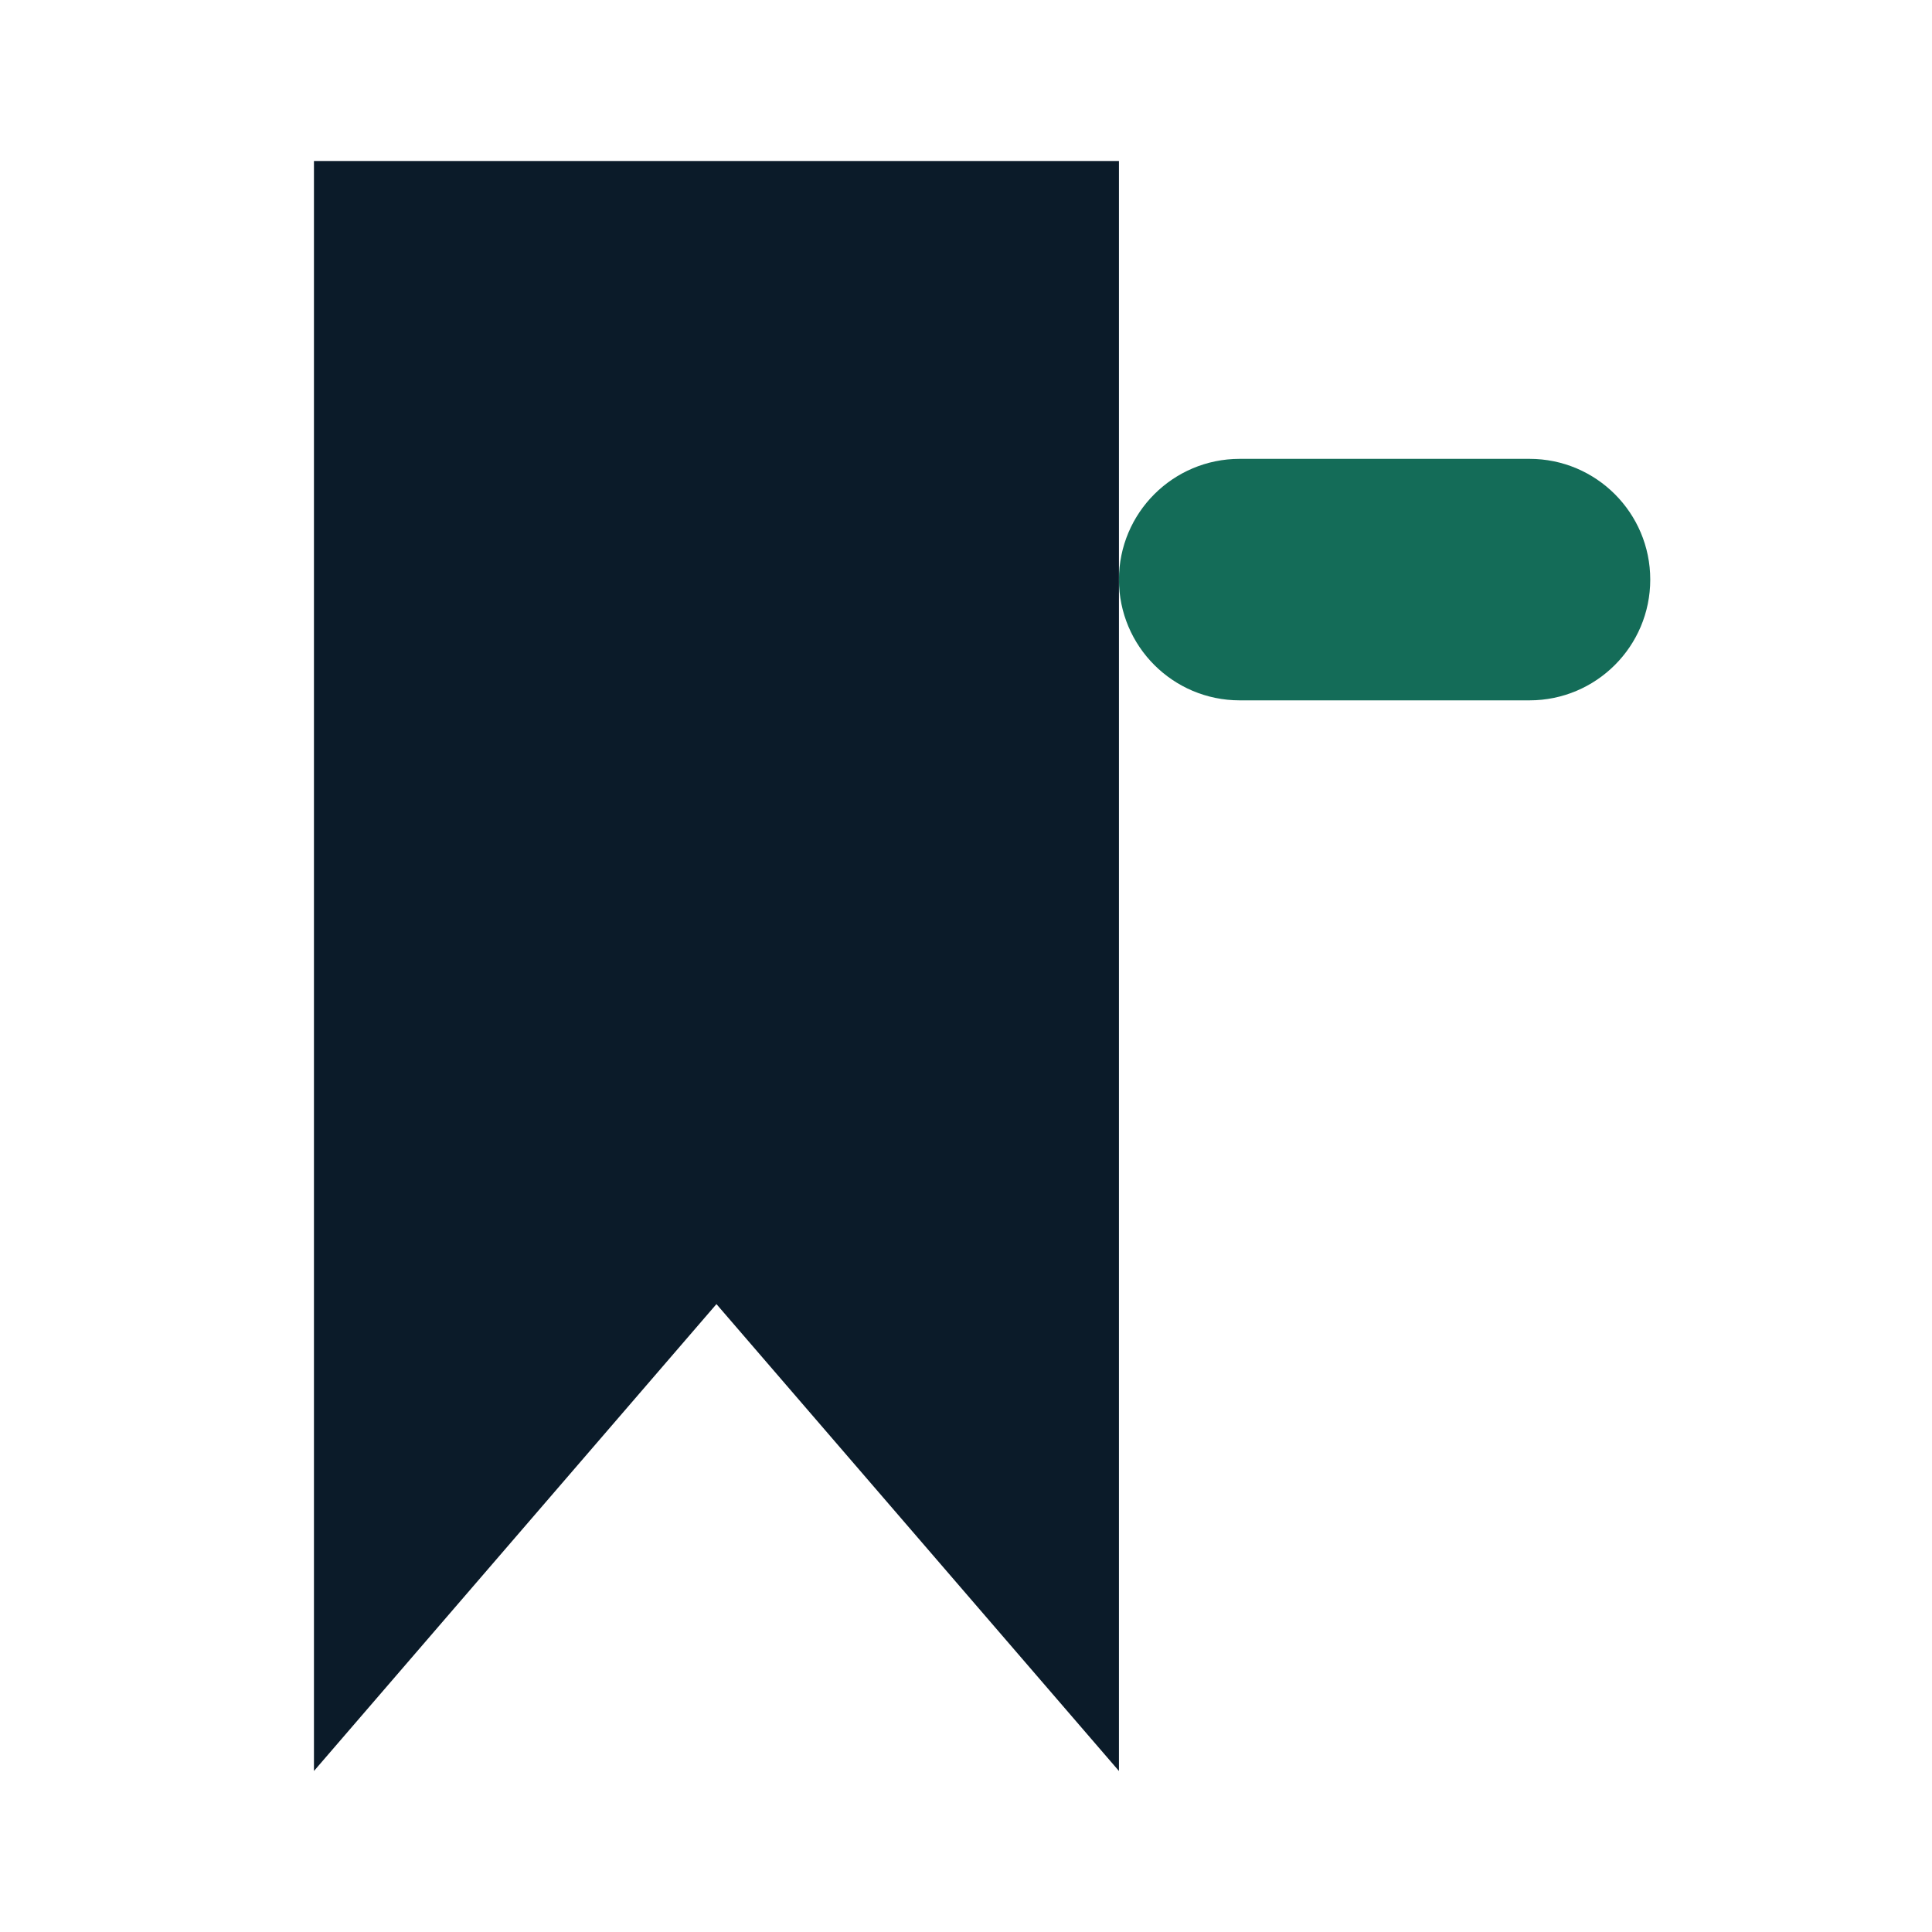
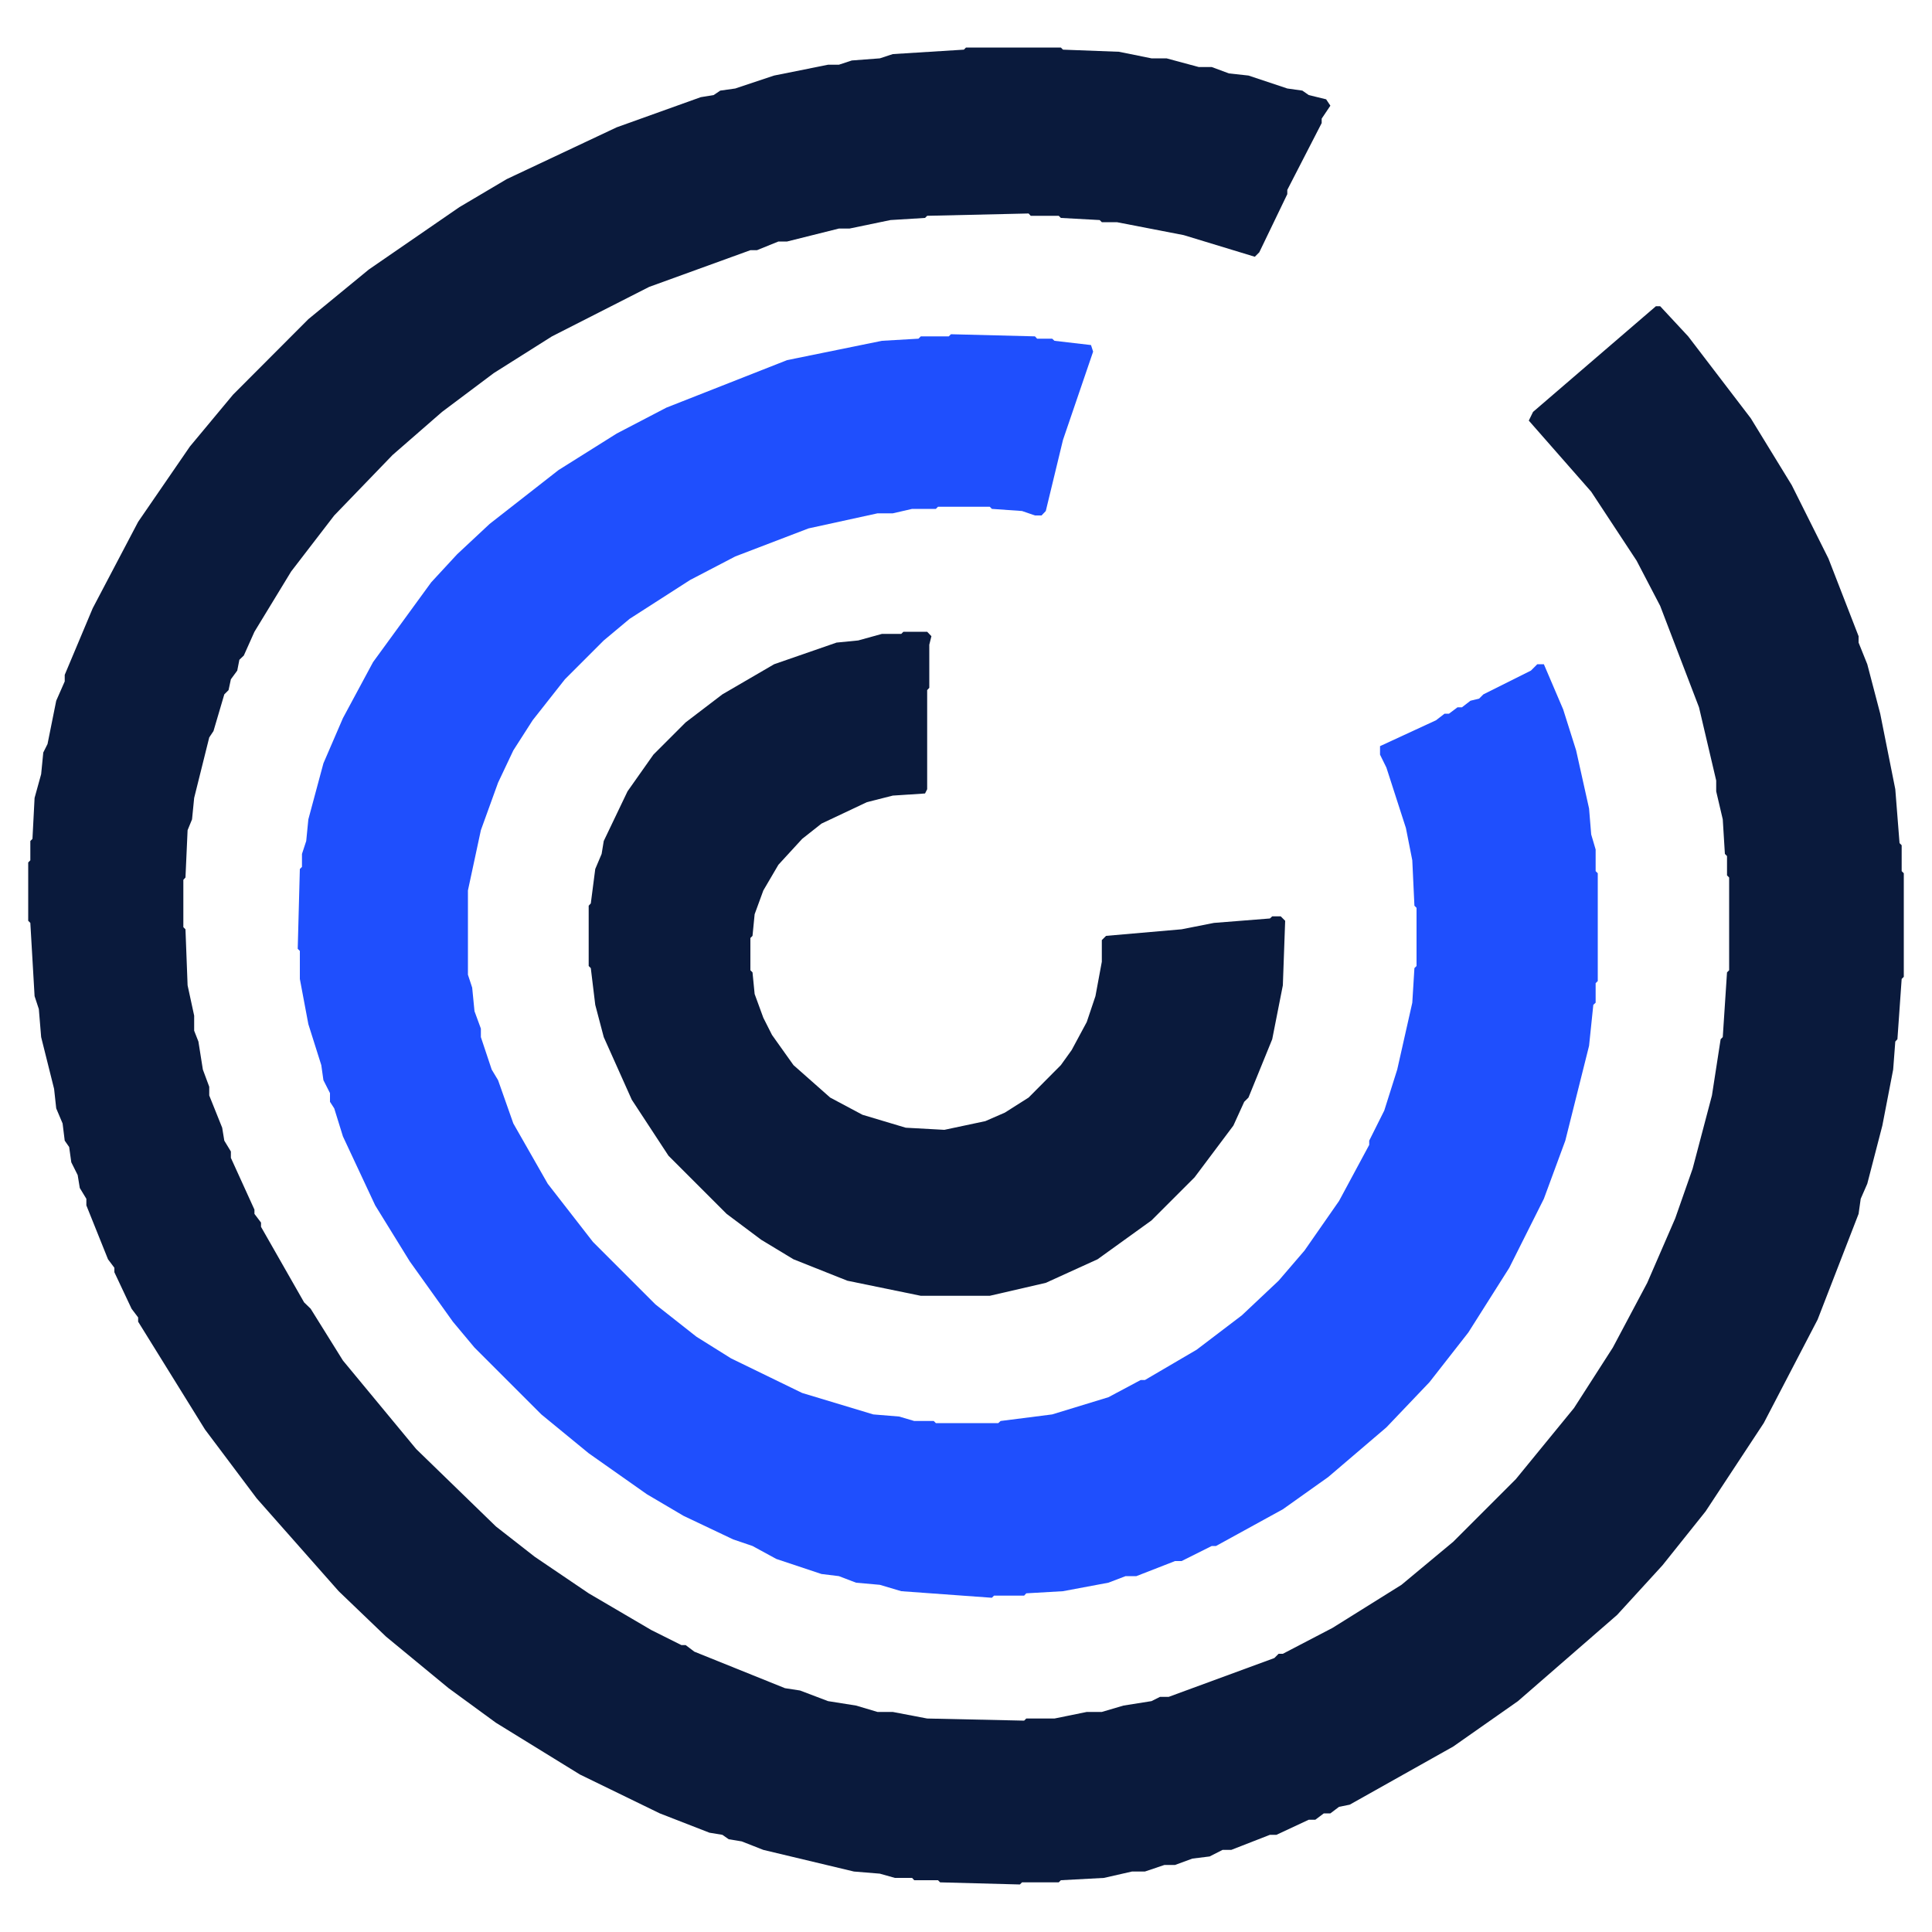
- <svg xmlns="http://www.w3.org/2000/svg" viewBox="0 0 24 24">
+ <svg xmlns="http://www.w3.org/2000/svg" viewBox="0 0 1000 1000">
  <style>
-     :root { color-scheme: light dark; }
-     .bk-ink { fill: #0b1b29; }
-     .bk-tab { fill: #146c58; }
    @media (prefers-color-scheme: dark) {
-       .bk-ink { fill: #faf9f6; }
-       .bk-tab { fill: #7fe3c4; }
+       .bk-ring { fill: #f5f7ff; }
+       .bk-arc { fill: #7c9bff; }
    }
  </style>
-   <path class="bk-ink" d="M3.9 2H13.9V22L8.9 16.2 3.9 22Z" />
-   <rect class="bk-tab" x="13.9" y="5.7" width="6.6" height="3" rx="1.5" />
+   <path class="bk-ring" fill="#0a1a3c" fill-rule="evenodd" d="M433.0 332.6L400.7 343.8L373.9 359.4L354.9 373.9L338.2 390.6L324.8 409.6L312.5 435.3L311.4 442.0L308.1 449.8L305.8 467.6L304.7 468.8L304.7 500.0L305.8 501.1L308.1 520.1L312.5 536.8L327.0 569.2L346.0 598.2L376.1 628.3L394.0 641.7L410.7 651.8L438.6 662.9L476.6 670.7L512.3 670.7L541.3 664.0L568.1 651.8L596.0 631.7L618.3 609.4L638.4 582.6L644.0 570.3L646.2 568.1L658.5 537.9L664.0 510.0L665.2 476.6L662.9 474.3L658.5 474.3L657.3 475.4L628.3 477.7L611.6 481.0L572.5 484.4L570.3 486.6L570.3 497.8L567.0 515.6L562.5 529.0L554.7 543.5L549.1 551.3L532.4 568.1L520.1 575.9L510.0 580.3L488.8 584.8L468.8 583.7L446.4 577.0L429.7 568.1L410.7 551.3L399.6 535.7L395.1 526.8L390.6 514.5L389.5 503.3L388.4 502.2L388.4 485.5L389.5 484.4L390.6 473.2L395.1 460.9L402.9 447.6L415.2 434.2L425.2 426.3L448.7 415.2L462.1 411.8L478.8 410.7L479.9 408.5L479.9 357.2L481.0 356.0L481.0 333.7L482.1 329.3L479.9 327.0L467.6 327.0L466.5 328.1L456.5 328.1L444.2 331.5ZM500.0 24.6L498.9 25.7L462.1 28.0L455.4 30.2L440.9 31.3L434.2 33.5L428.6 33.5L400.7 39.1L380.6 45.8L372.8 46.9L369.4 49.2L362.7 50.3L319.2 65.9L262.3 92.7L237.8 107.2L190.9 139.5L159.6 165.2L120.6 204.3L98.3 231.1L71.5 270.1L48.0 314.8L33.5 349.3L33.5 352.7L29.1 362.7L24.6 385.1L22.4 389.5L21.3 400.7L17.9 413.0L16.8 434.2L15.7 435.3L15.7 445.3L14.6 446.4L14.6 476.6L15.7 477.7L17.9 515.6L20.1 522.3L21.3 536.8L28.0 563.6L29.1 573.7L32.4 581.5L33.5 590.4L35.8 593.7L36.9 601.6L40.2 608.2L41.3 614.9L44.7 620.5L44.7 623.9L55.9 651.8L59.2 656.2L59.2 658.5L68.1 677.4L71.5 681.9L71.5 684.1L106.1 739.9L132.9 775.6L175.3 823.6L199.8 847.1L232.2 873.8L256.7 891.7L300.2 918.5L341.5 938.6L367.2 948.6L373.9 949.7L377.2 952.0L383.9 953.1L395.1 957.5L442.0 968.7L455.4 969.8L463.2 972.0L472.1 972.0L473.2 973.2L485.5 973.2L486.6 974.3L527.9 975.4L529.0 974.3L548.0 974.3L549.1 973.2L571.4 972.0L585.9 968.7L592.6 968.7L602.7 965.3L608.2 965.3L617.2 962.0L626.1 960.9L632.8 957.5L637.3 957.5L657.3 949.7L660.7 949.7L677.4 941.9L680.8 941.9L685.2 938.6L688.6 938.6L693.1 935.2L698.6 934.1L752.2 904.0L785.7 880.5L837.0 835.9L860.5 810.2L882.8 782.3L912.9 736.6L940.8 683.0L962.0 628.3L963.1 620.5L966.5 612.7L974.3 582.6L979.9 553.6L981.0 539.1L982.1 537.9L984.3 506.7L985.4 505.6L985.4 452.0L984.3 450.9L984.3 437.5L983.2 436.4L981.0 408.5L973.2 369.4L966.5 343.8L962.0 332.6L962.0 329.3L946.4 289.1L927.4 251.1L906.2 216.5L873.8 174.1L859.3 158.5L857.1 158.5L793.5 213.2L791.3 217.7L823.6 254.5L847.1 290.2L859.3 313.6L879.4 366.1L888.3 404.0L888.3 409.6L891.7 424.1L892.8 442.0L893.9 443.1L893.9 453.1L895.0 454.2L895.0 502.2L893.9 503.3L891.7 536.8L890.6 537.9L886.1 567.0L876.1 604.9L867.1 630.6L852.6 664.0L834.8 697.5L814.7 728.8L784.6 765.6L752.2 798.0L725.4 820.3L689.7 842.6L664.0 856.0L661.8 856.0L659.6 858.2L604.9 878.3L600.4 878.3L596.0 880.5L581.5 882.8L570.3 886.1L562.5 886.1L545.8 889.5L531.2 889.5L530.1 890.6L479.9 889.5L462.1 886.1L454.2 886.1L443.1 882.8L428.6 880.5L414.1 875.0L406.3 873.8L359.4 854.9L354.9 851.5L352.7 851.5L337.1 843.7L304.7 824.7L276.8 805.8L256.7 790.1L215.4 750.0L177.5 704.2L160.8 677.4L157.4 674.1L135.1 635.0L135.1 632.8L131.7 628.3L131.7 626.1L119.5 599.3L119.5 596.0L116.1 590.4L115.0 583.7L108.3 567.0L108.3 562.5L105.0 553.6L102.7 539.1L100.5 533.5L100.5 525.7L97.1 510.0L96.0 481.0L94.9 479.9L94.9 455.4L96.0 454.2L97.1 429.7L99.4 424.1L100.5 413.0L108.3 381.7L110.5 378.4L116.1 359.4L118.3 357.2L119.5 351.6L122.8 347.1L123.9 341.5L126.2 339.3L131.7 327.0L150.7 295.8L173.0 266.8L203.2 235.5L228.8 213.2L255.6 193.1L285.7 174.1L336.0 148.5L388.4 129.5L391.8 129.5L402.9 125.0L407.4 125.0L434.2 118.3L439.7 118.3L460.9 113.9L478.8 112.8L479.9 111.7L532.4 110.5L533.5 111.7L548.0 111.7L549.1 112.8L569.2 113.9L570.3 115.0L578.1 115.0L612.7 121.7L649.5 132.9L651.8 130.6L666.3 100.5L666.3 98.3L684.1 63.7L684.1 61.4L688.6 54.7L686.4 51.4L677.4 49.2L674.1 46.9L666.3 45.8L646.2 39.1L636.1 38.0L627.2 34.7L620.5 34.7L603.8 30.2L596.0 30.2L579.2 26.8L550.2 25.7L549.1 24.6Z" />
+   <path class="bk-arc" fill="#1f4ffd" fill-rule="evenodd" d="M492.2 173.0L491.1 174.1L476.6 174.1L475.4 175.3L456.5 176.4L407.4 186.4L344.9 211.0L319.2 224.4L289.1 243.3L253.4 271.2L236.6 286.9L223.2 301.4L193.1 342.7L177.5 371.7L167.4 395.1L159.6 424.1L158.5 435.3L156.3 442.0L156.3 448.7L155.2 449.8L154.1 491.1L155.2 492.2L155.2 506.7L159.6 530.1L166.3 551.3L167.4 559.1L170.8 565.8L170.8 570.3L173.0 573.7L177.5 588.2L194.2 623.9L212.1 652.9L234.4 684.1L245.6 697.5L280.2 732.1L304.7 752.2L334.8 773.4L353.8 784.6L379.5 796.8L389.5 800.2L401.8 806.9L425.2 814.7L434.2 815.8L443.1 819.2L455.4 820.3L466.5 823.6L513.4 827.0L514.5 825.9L530.1 825.9L531.2 824.7L550.2 823.6L573.7 819.2L582.6 815.8L588.2 815.8L608.2 808.0L611.6 808.0L627.2 800.2L629.4 800.2L664.0 781.2L687.5 764.5L717.6 738.8L739.9 715.4L760.0 689.7L781.2 656.2L799.1 620.5L810.2 590.4L822.5 541.3L824.7 520.1L825.9 519.0L825.9 508.9L827.0 507.8L827.0 452.0L825.9 450.9L825.9 439.7L823.6 431.9L822.5 418.5L815.8 388.4L809.1 367.2L799.1 343.8L795.7 343.8L792.4 347.1L767.8 359.4L765.6 361.6L761.1 362.7L756.7 366.1L754.4 366.1L750.0 369.4L747.7 369.4L743.3 372.8L714.3 386.2L714.3 390.6L717.6 397.3L727.7 428.6L731.0 445.3L732.1 468.8L733.2 469.9L733.2 500.0L732.1 501.1L731.0 519.0L723.2 553.6L716.5 574.8L708.7 590.4L708.7 592.6L693.1 621.6L675.2 647.3L661.8 662.9L642.8 680.8L619.4 698.6L592.6 714.3L590.4 714.3L573.7 723.2L544.6 732.1L517.9 735.5L516.7 736.6L484.4 736.6L483.3 735.5L473.2 735.5L465.4 733.2L452.0 732.1L415.2 721.0L378.4 703.1L360.5 691.9L339.3 675.2L306.9 642.8L283.5 612.7L265.7 581.5L257.8 559.1L254.5 553.6L248.9 536.8L248.9 532.4L245.6 523.4L244.4 511.2L242.2 504.5L242.2 460.9L248.9 429.7L257.8 405.1L265.7 388.4L275.7 372.8L292.4 351.6L312.5 331.5L325.9 320.3L357.2 300.2L380.6 288.0L418.5 273.5L454.2 265.7L462.1 265.7L472.1 263.4L484.4 263.4L485.5 262.3L512.3 262.3L513.4 263.4L529.0 264.5L535.7 266.8L539.1 266.8L541.3 264.5L550.2 227.7L565.8 182.0L564.7 178.6L545.8 176.4L544.6 175.3L536.8 175.3L535.7 174.1Z" />
</svg>
